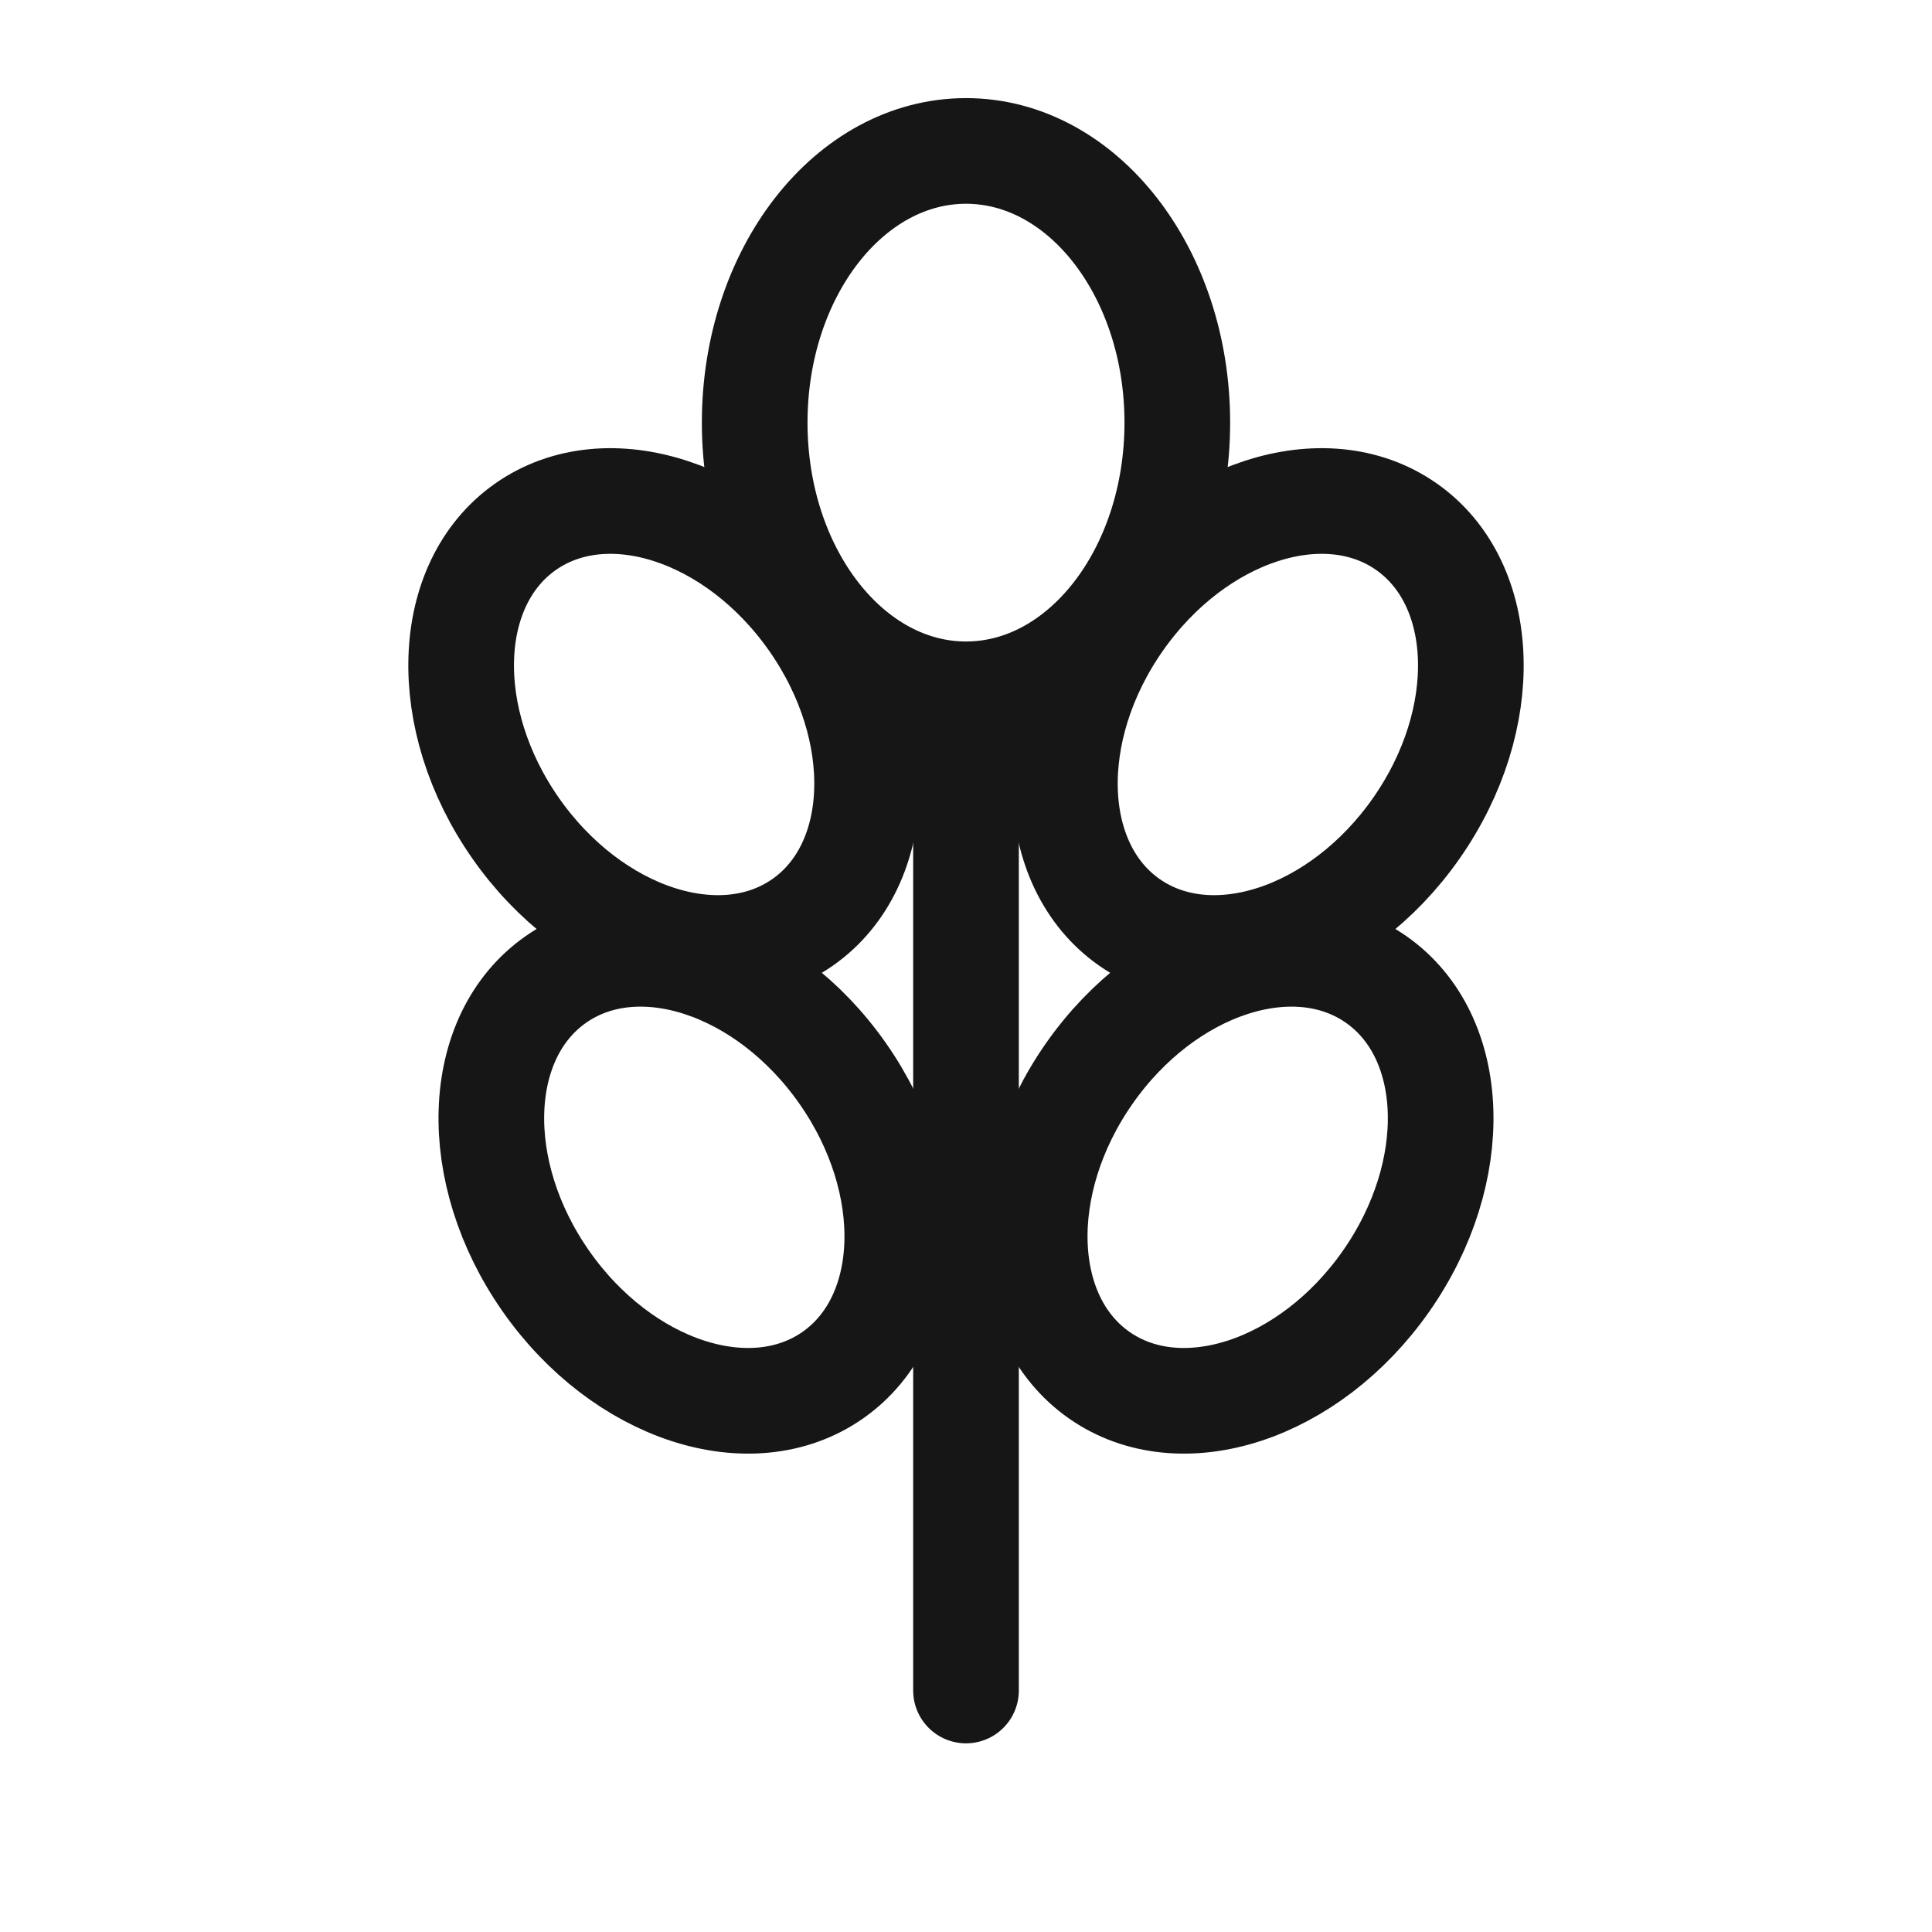
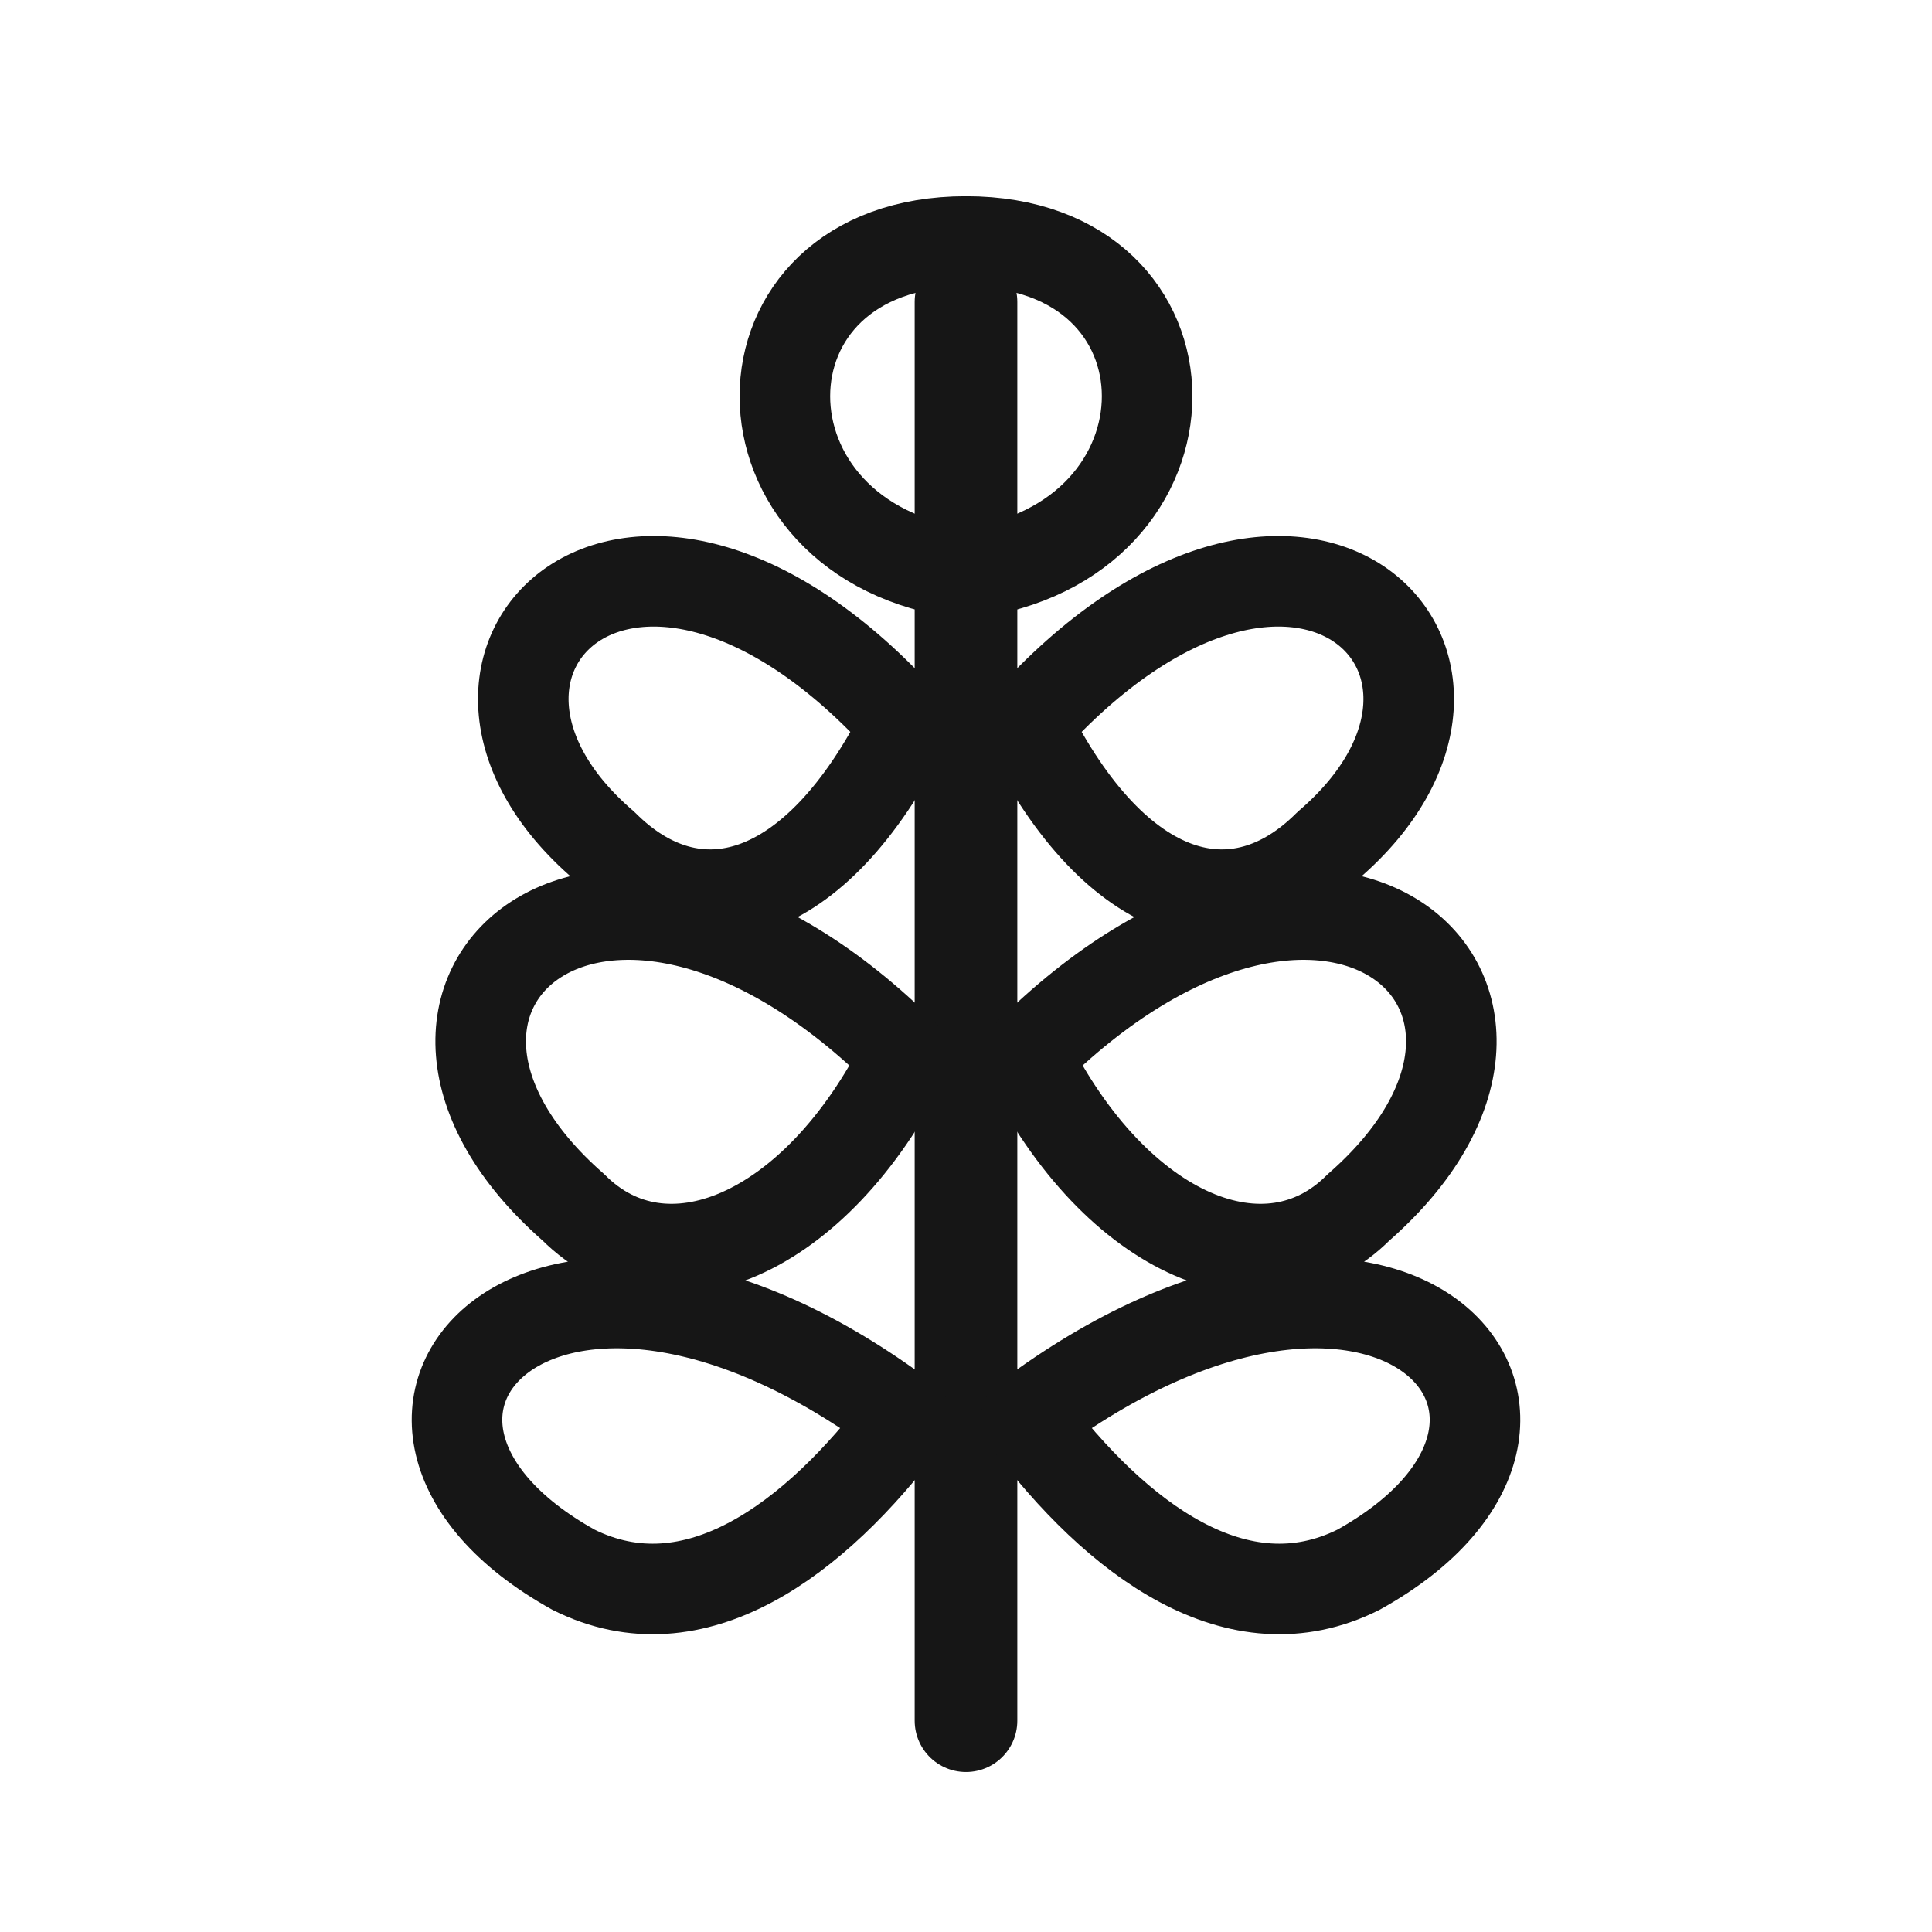
- <svg xmlns="http://www.w3.org/2000/svg" viewBox="0 0 64 64" fill="none" stroke="#161616" stroke-width="3.5" stroke-linecap="round" stroke-linejoin="round">
-   <path d="M32 56V25" />
-   <ellipse cx="32" cy="14" rx="7" ry="9" />
-   <ellipse cx="22" cy="24" rx="6" ry="8" transform="rotate(-35 22 24)" />
-   <ellipse cx="42" cy="24" rx="6" ry="8" transform="rotate(35 42 24)" />
-   <ellipse cx="23" cy="39" rx="6" ry="8" transform="rotate(-35 23 39)" />
-   <ellipse cx="41" cy="39" rx="6" ry="8" transform="rotate(35 41 39)" />
+ <svg xmlns="http://www.w3.org/2000/svg" viewBox="0 0 64 64" fill="none" stroke="#161616" stroke-width="3.4" stroke-linecap="round" stroke-linejoin="round">
+   <path d="M32 57V10" />
+   <path d="M32 8c-8 0-8 10 0 11 8-1 8-11 0-11ZM30 24c-9-10-17-2-10 4 3 3 7 2 10-4Zm4 0c9-10 17-2 10 4-3 3-7 2-10-4ZM30 35c-10-10-19-2-11 5 3 3 8 1 11-5Zm4 0c10-10 19-2 11 5-3 3-8 1-11-5ZM30 47c-12-9-20 0-11 5 4 2 8-1 11-5Zm4 0c12-9 20 0 11 5-4 2-8-1-11-5Z" stroke-width="3" />
</svg>
